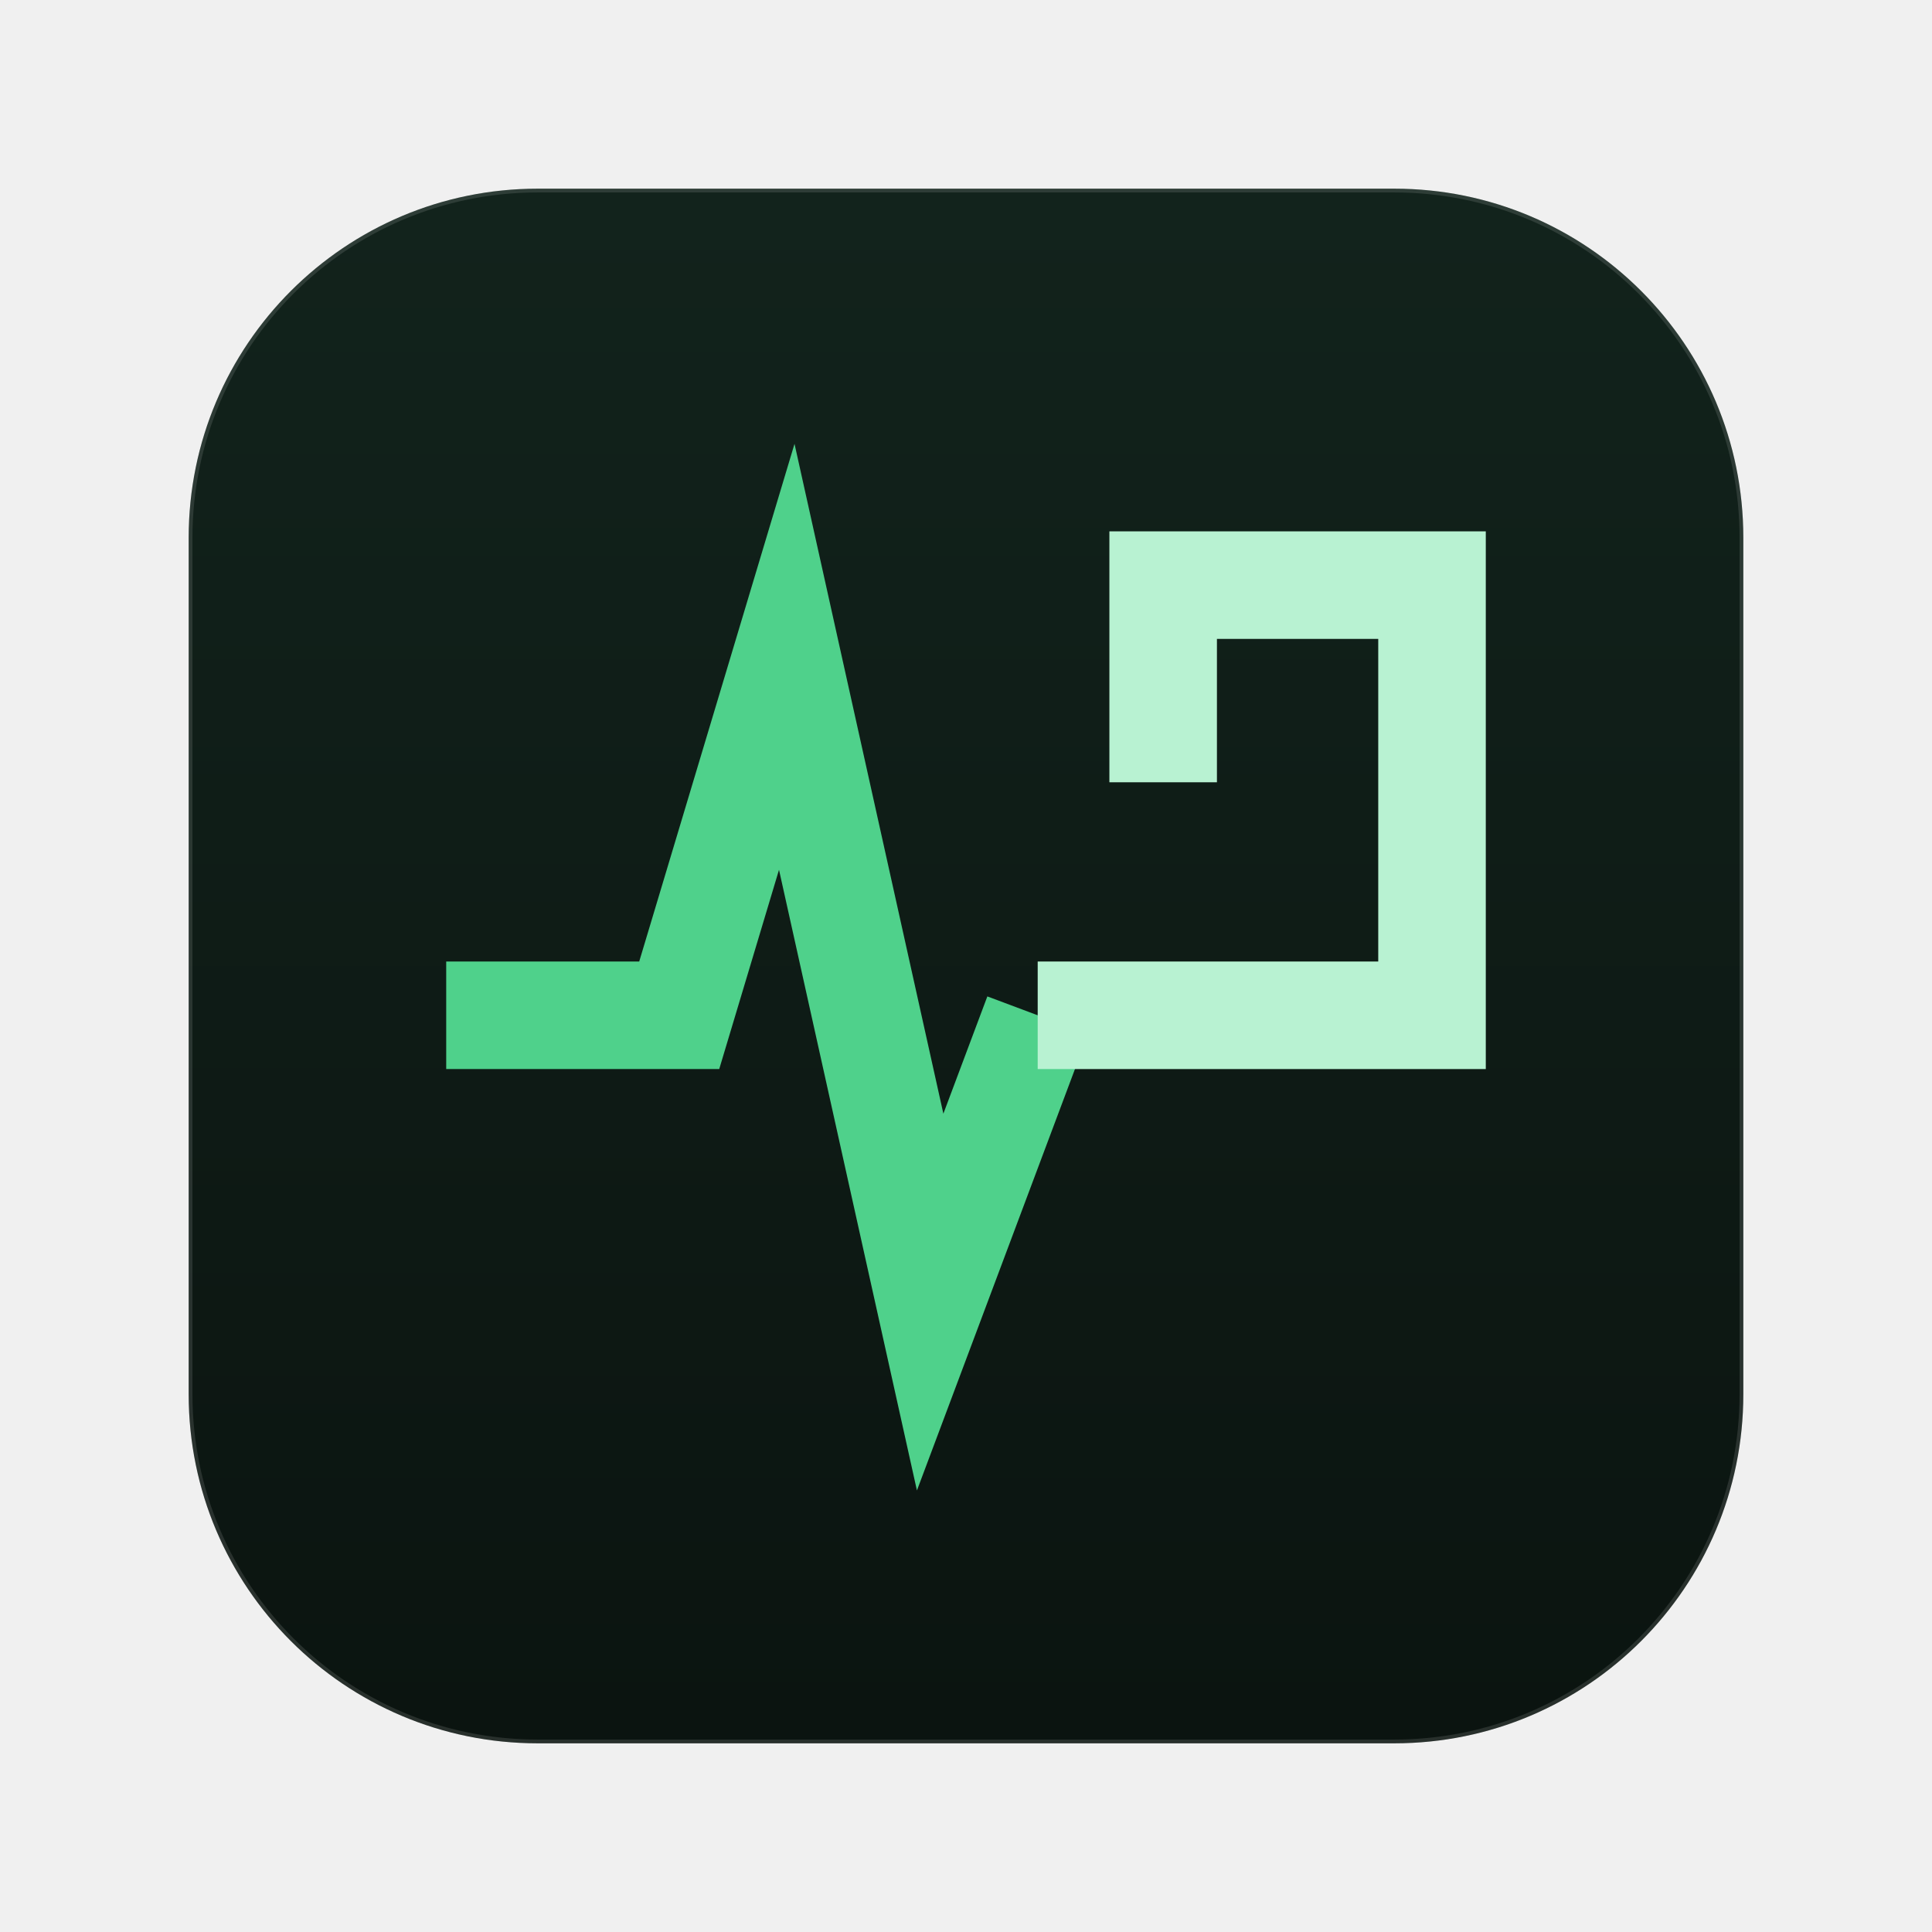
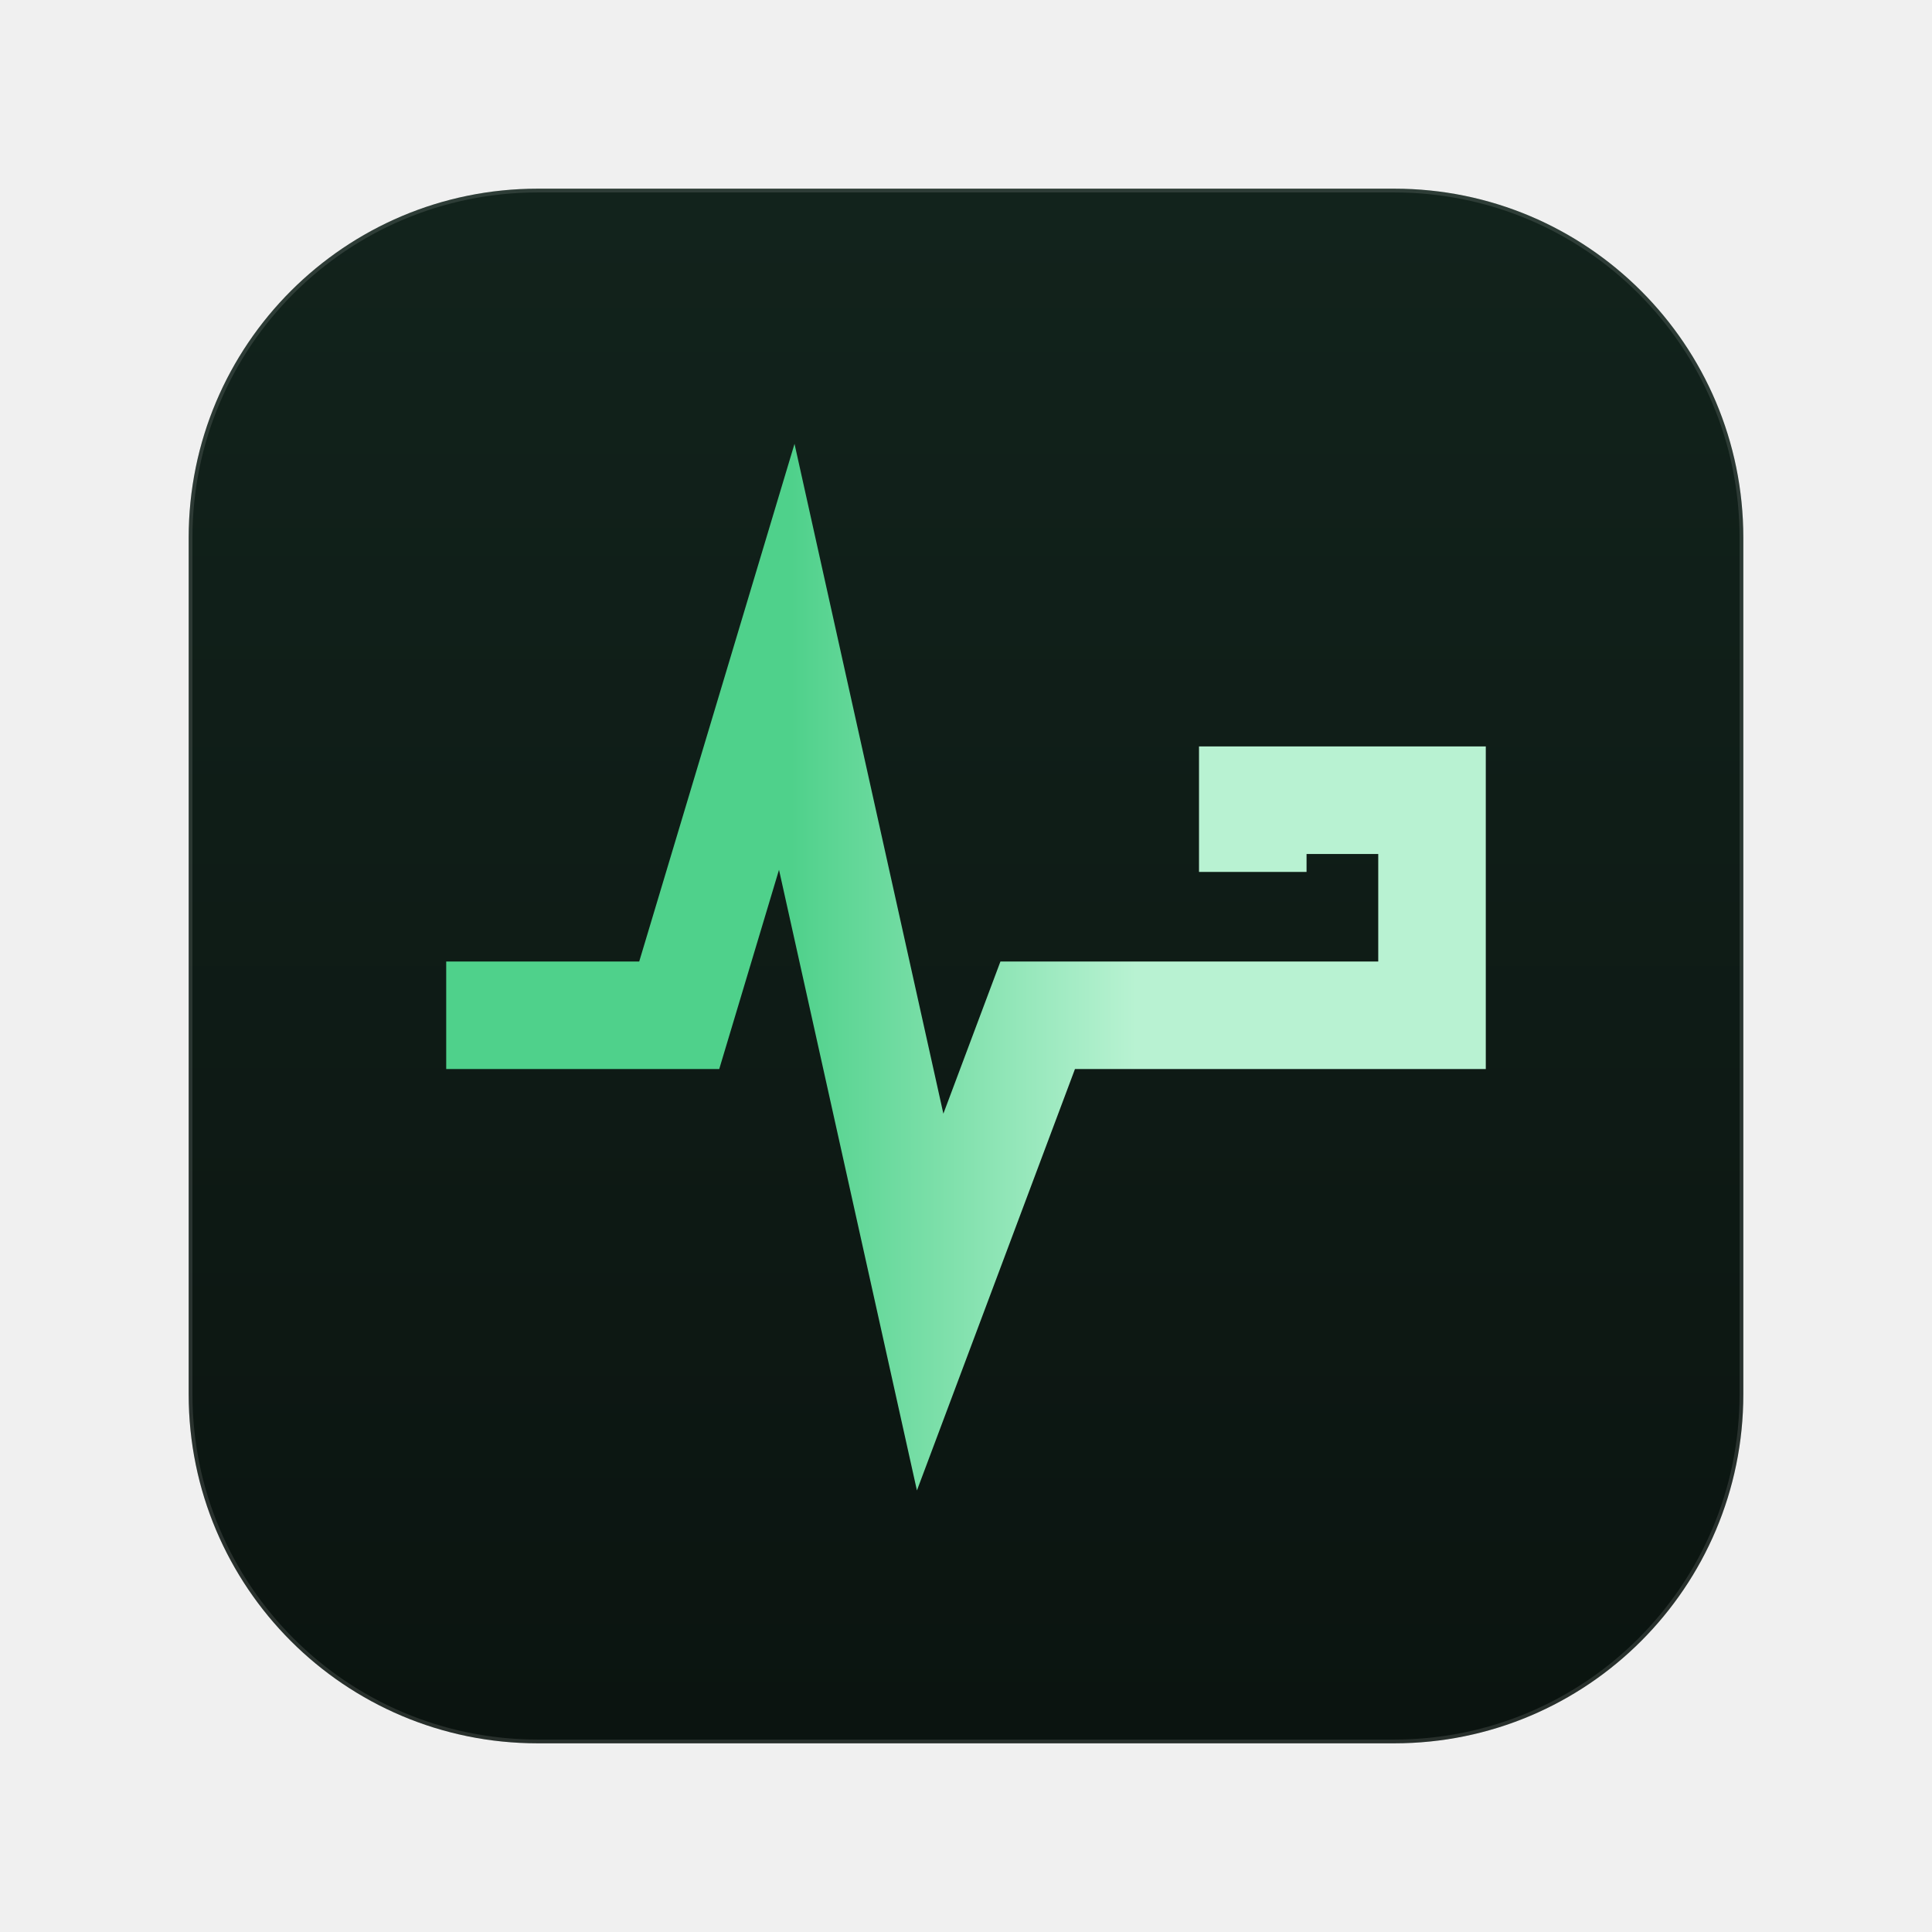
<svg xmlns="http://www.w3.org/2000/svg" width="1024" height="1024" viewBox="0 0 1024 1024">
  <defs>
-     <clipPath id="c">
-       <path d="M0 0H31V35H61V70H0Z" />
-     </clipPath>
    <linearGradient id="bg" x1="0" y1="0" x2="0" y2="1">
      <stop offset="0" stop-color="#12231c" />
      <stop offset="1" stop-color="#0b1410" />
    </linearGradient>
+     <linearGradient id="g" gradientUnits="userSpaceOnUse" x1="1" y1="0" x2="56" y2="0">
+       <stop offset=".35" stop-color="#4fd18b" />
+       <stop offset=".7" stop-color="#b8f2d2" />
+     </linearGradient>
  </defs>
  <rect x="100" y="100" width="824" height="824" rx="185" fill="url(#bg)" />
  <rect x="101" y="101" width="822" height="822" rx="184" fill="none" stroke="#ffffff" stroke-opacity=".12" stroke-width="2" />
-   <g transform="translate(227 177.125) scale(9.5)" fill="none" stroke-width="6" stroke-linecap="butt" stroke-linejoin="miter">
-     <path d="M1 38H14L20 18L28 54L34 38" stroke="#4fd18b" clip-path="url(#c)" />
-     <path d="M34 38H56V14H41V25" stroke="#b8f2d2" />
-   </g>
+   <path transform="translate(227 177.125) scale(9.5)" d="M1 38H14L20 18L28 54L34 38H56V26H46V30" fill="none" stroke="url(#g)" stroke-width="6" stroke-linecap="butt" stroke-linejoin="miter" />
</svg>
